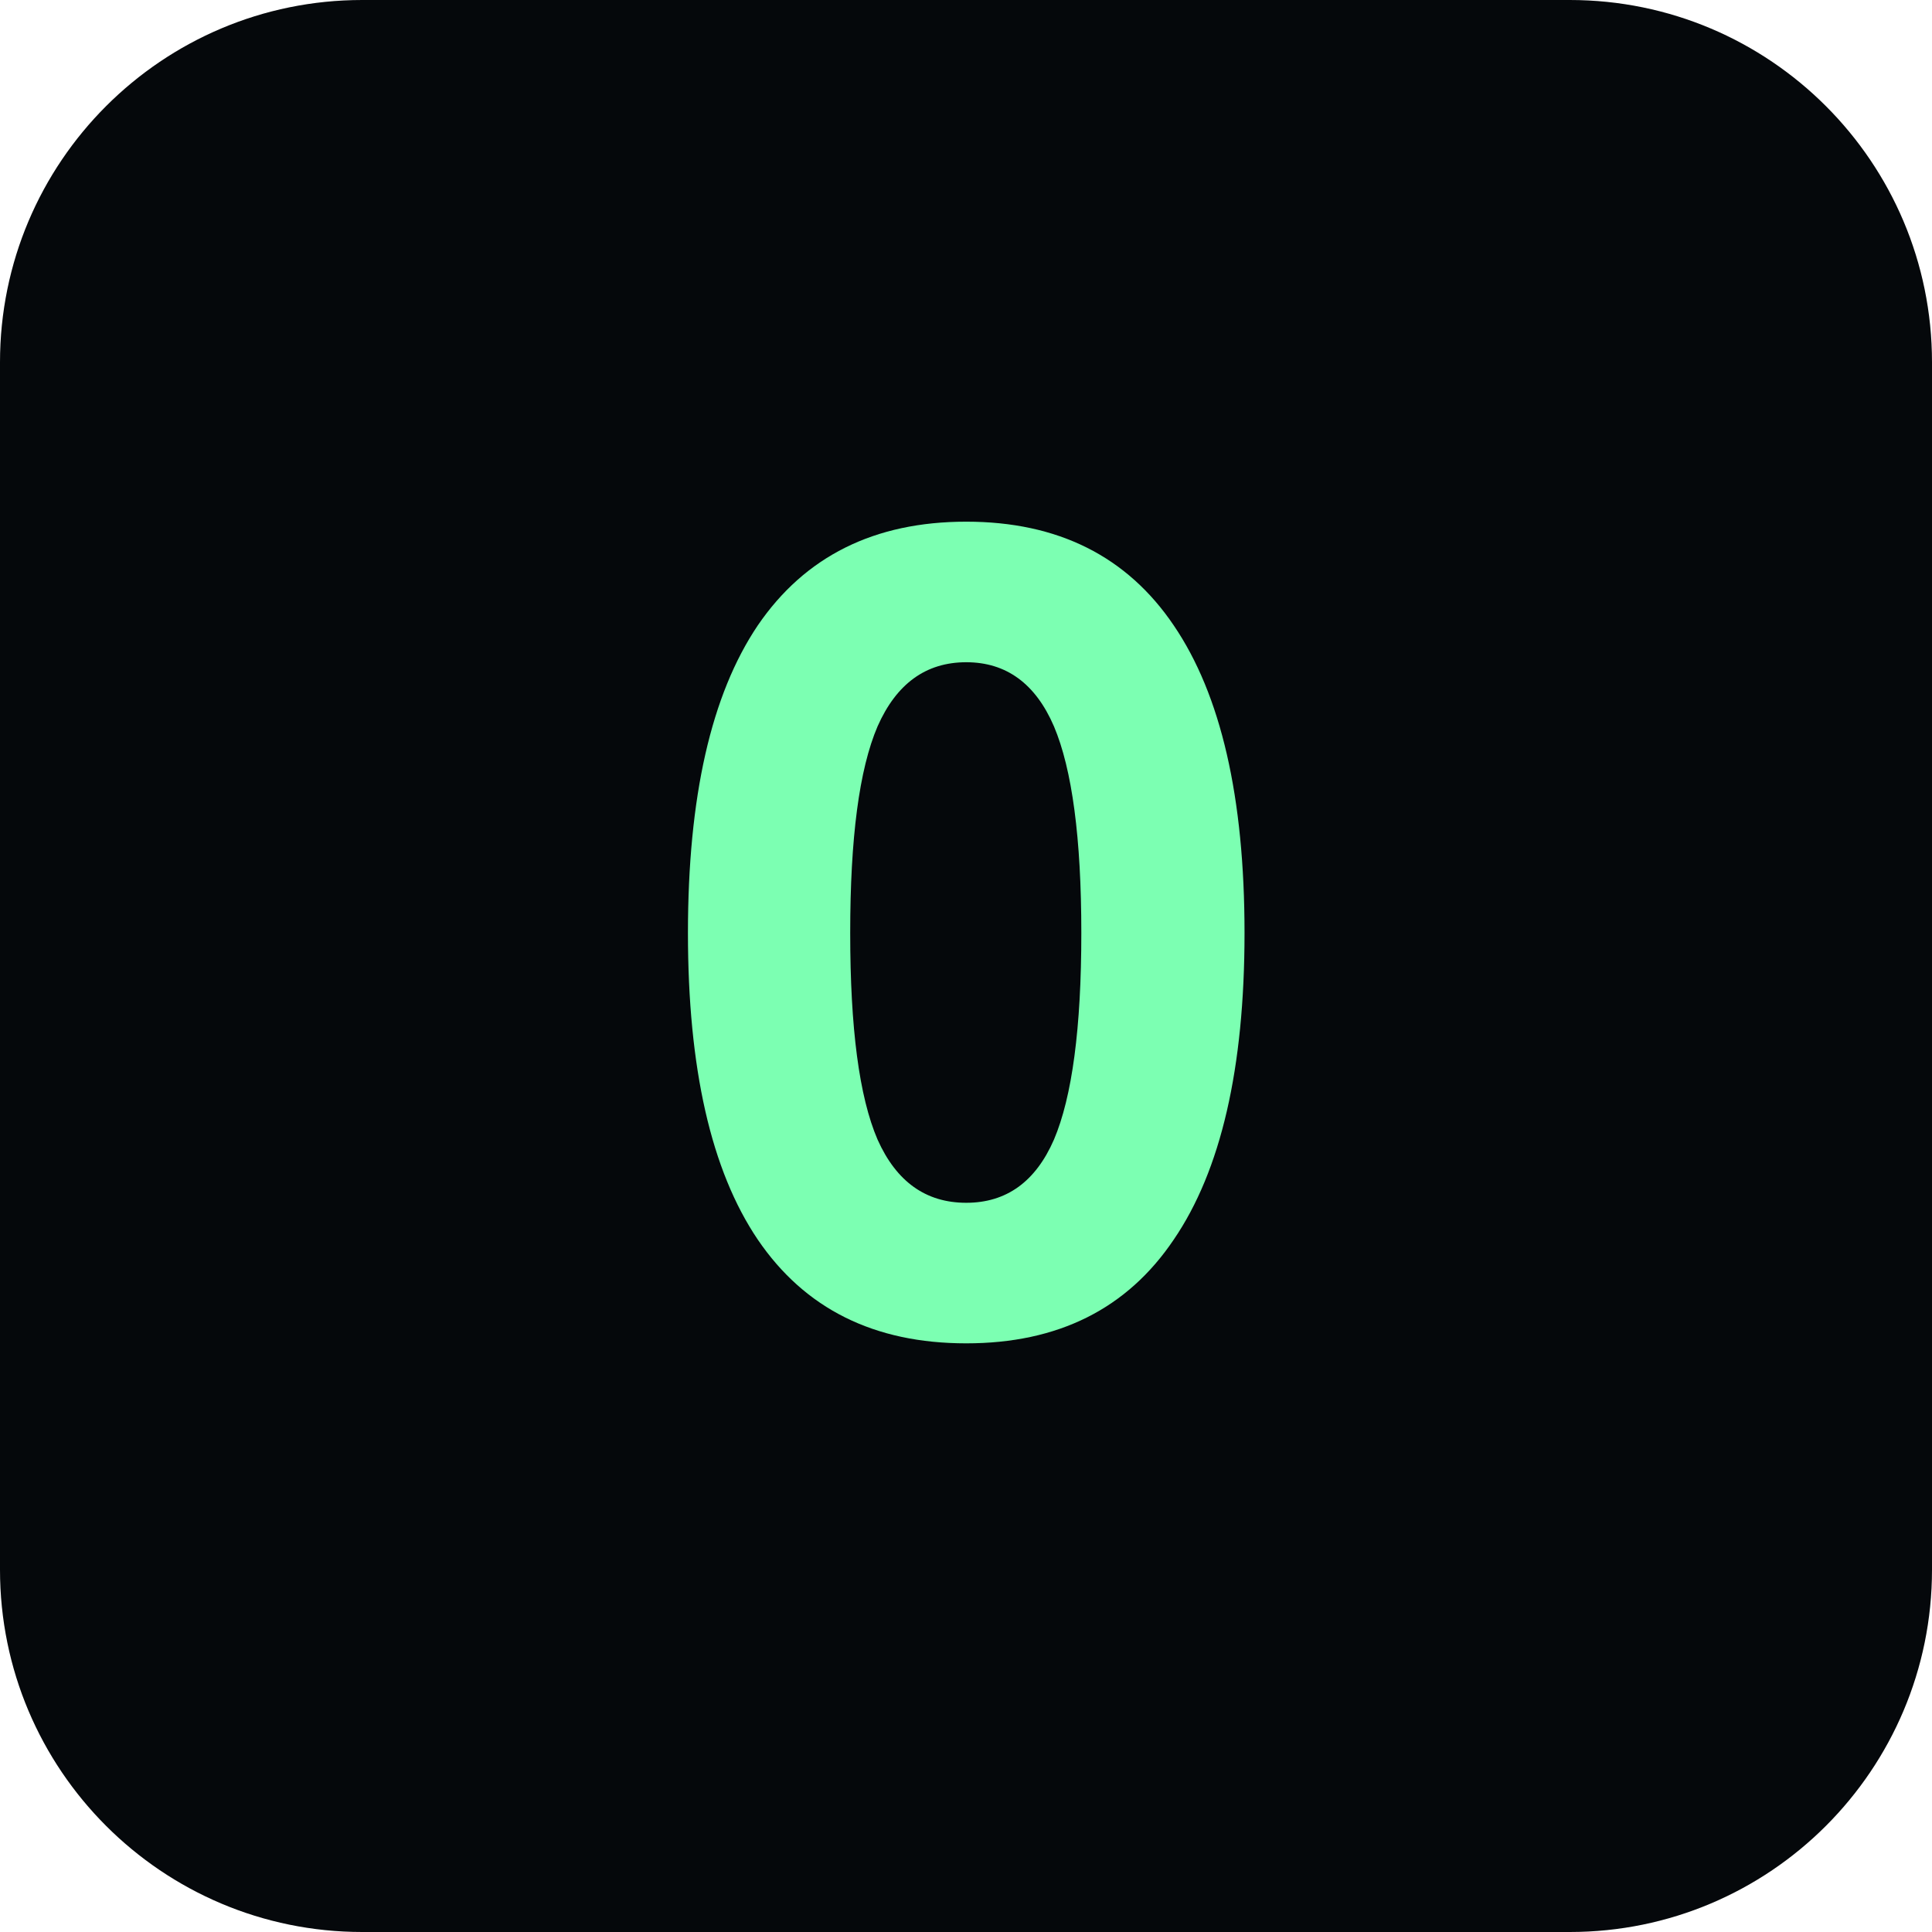
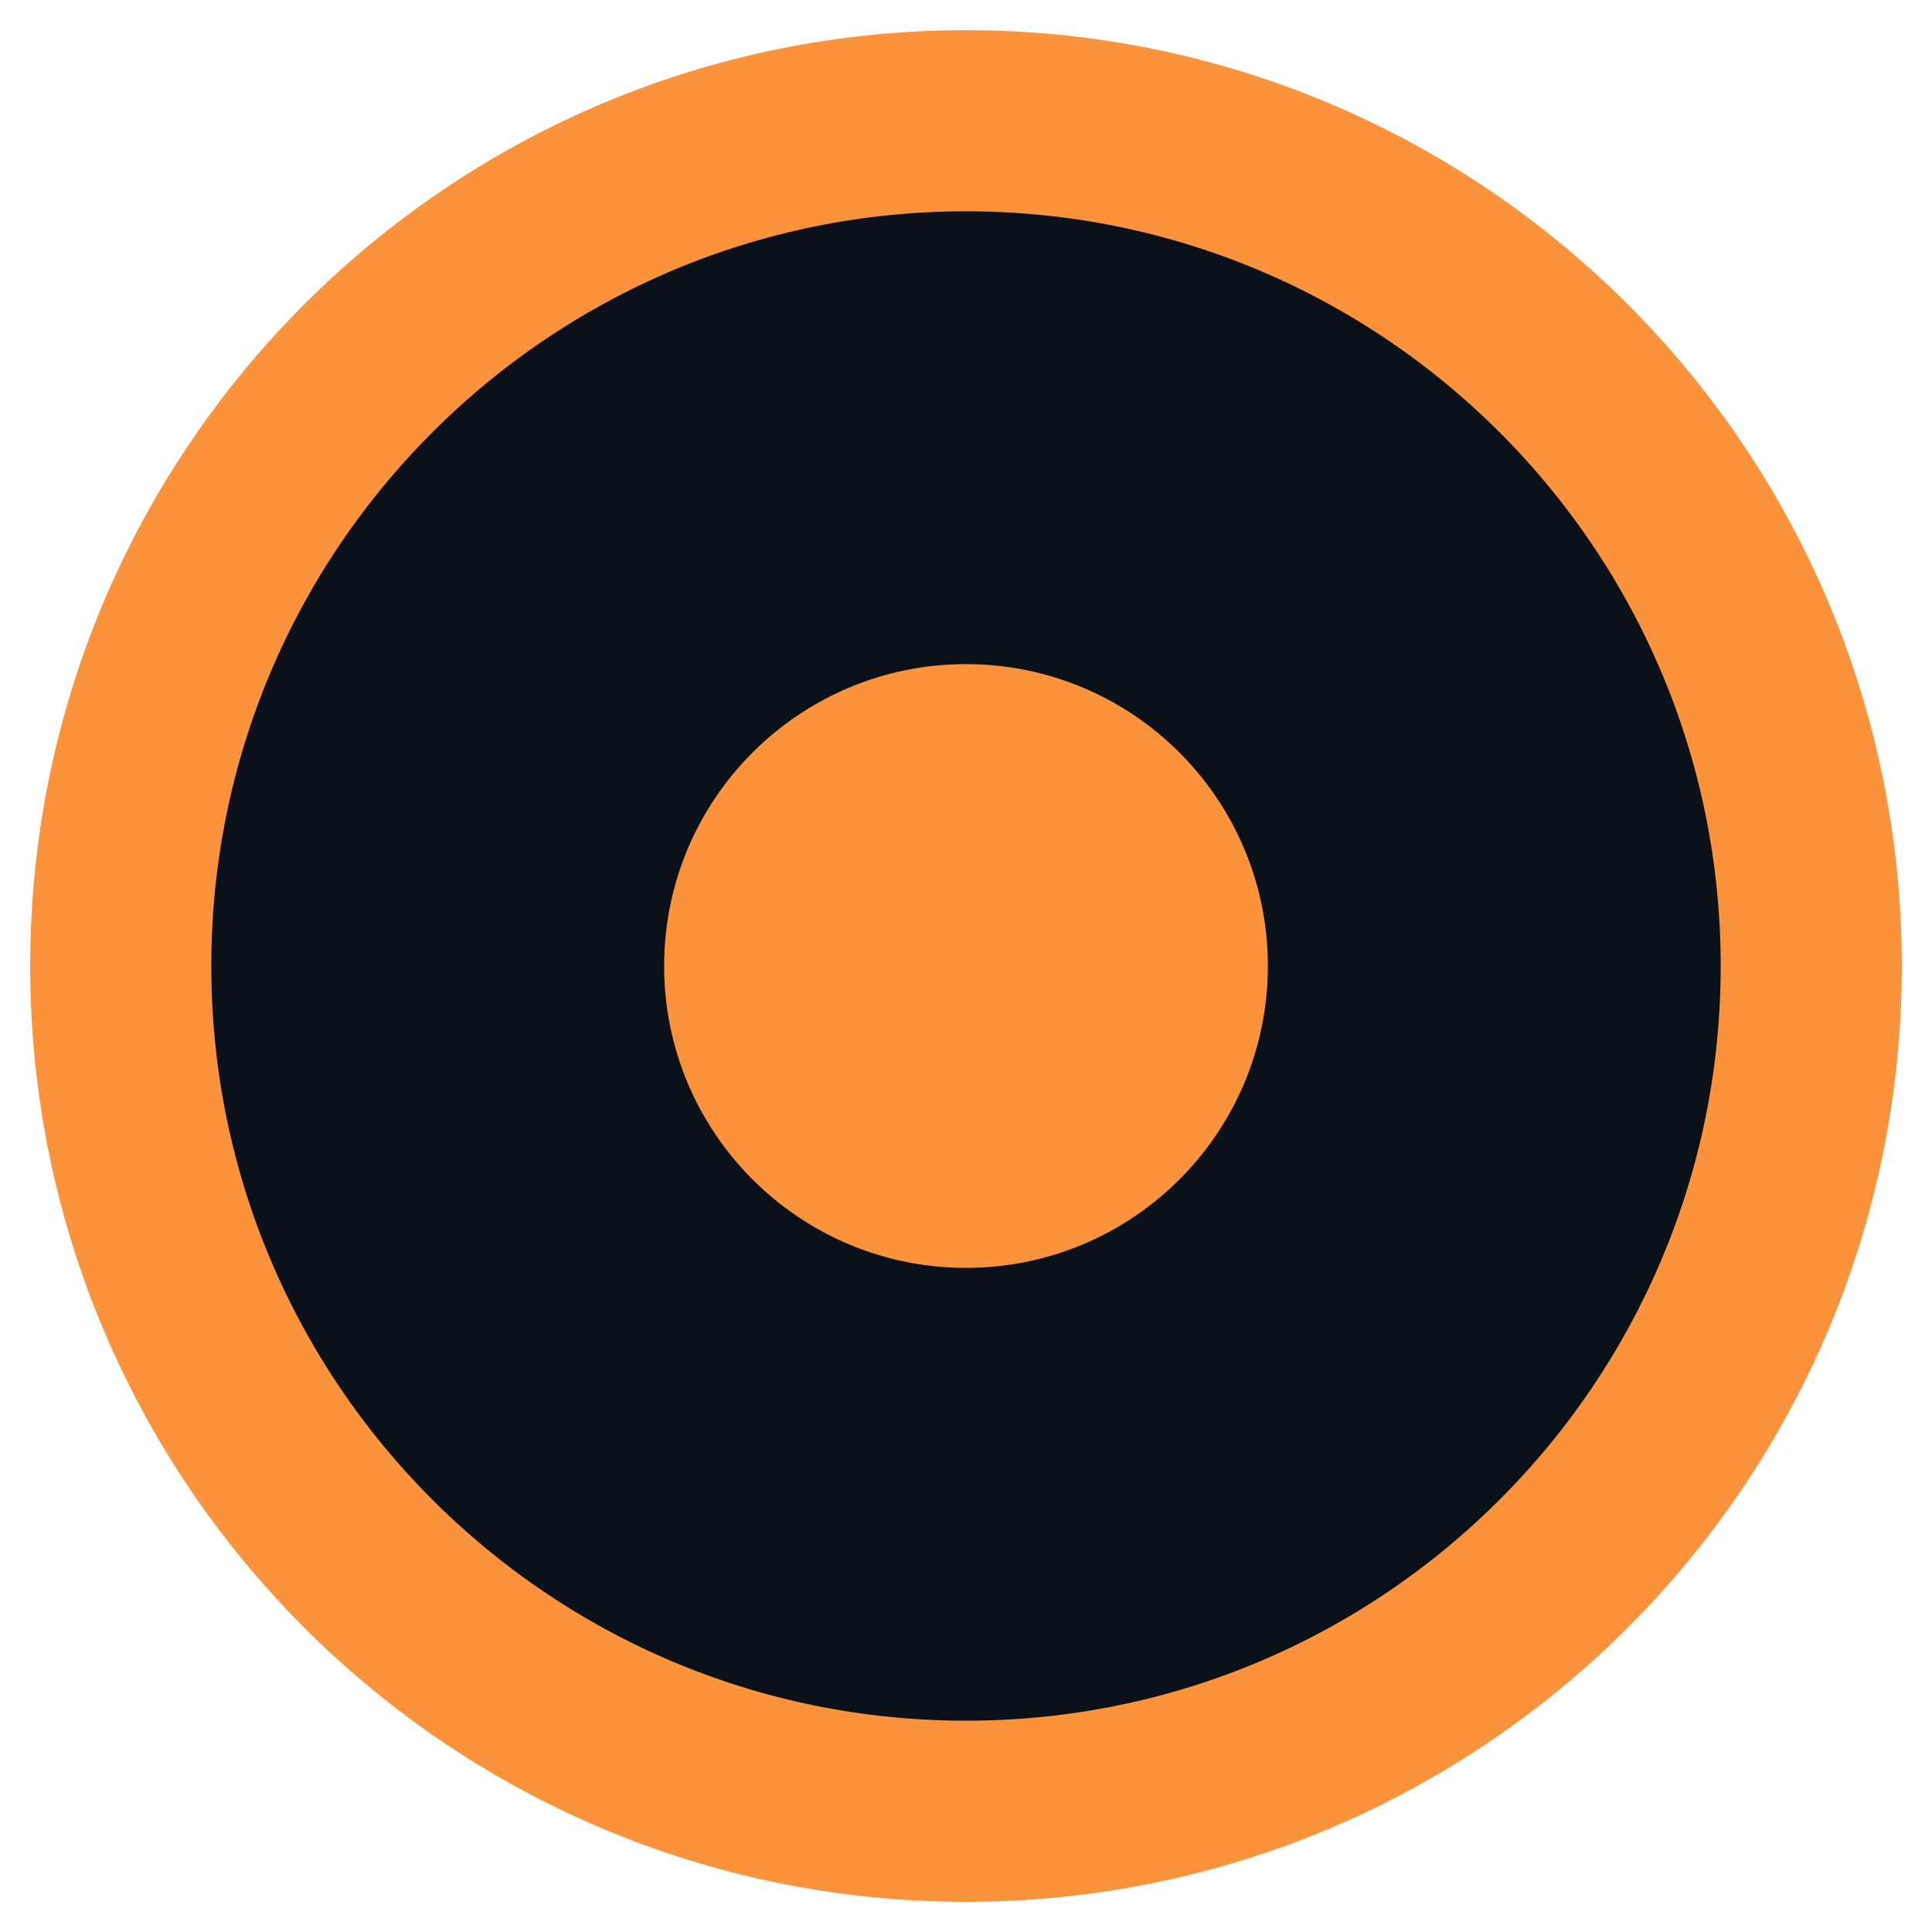
<svg xmlns="http://www.w3.org/2000/svg" viewBox="0 0 32 32">
-   <rect width="32" height="32" rx="6" fill="#05080b" />
-   <text x="16" y="22" font-family="monospace" font-size="18" font-weight="bold" fill="#7CFFB2" text-anchor="middle">O</text>
+   <circle cx="16" cy="16" r="14" fill="#0a1119" stroke="#fb923c" stroke-width="3" />
+   <circle cx="16" cy="16" r="5" fill="#fb923c" />
</svg>
